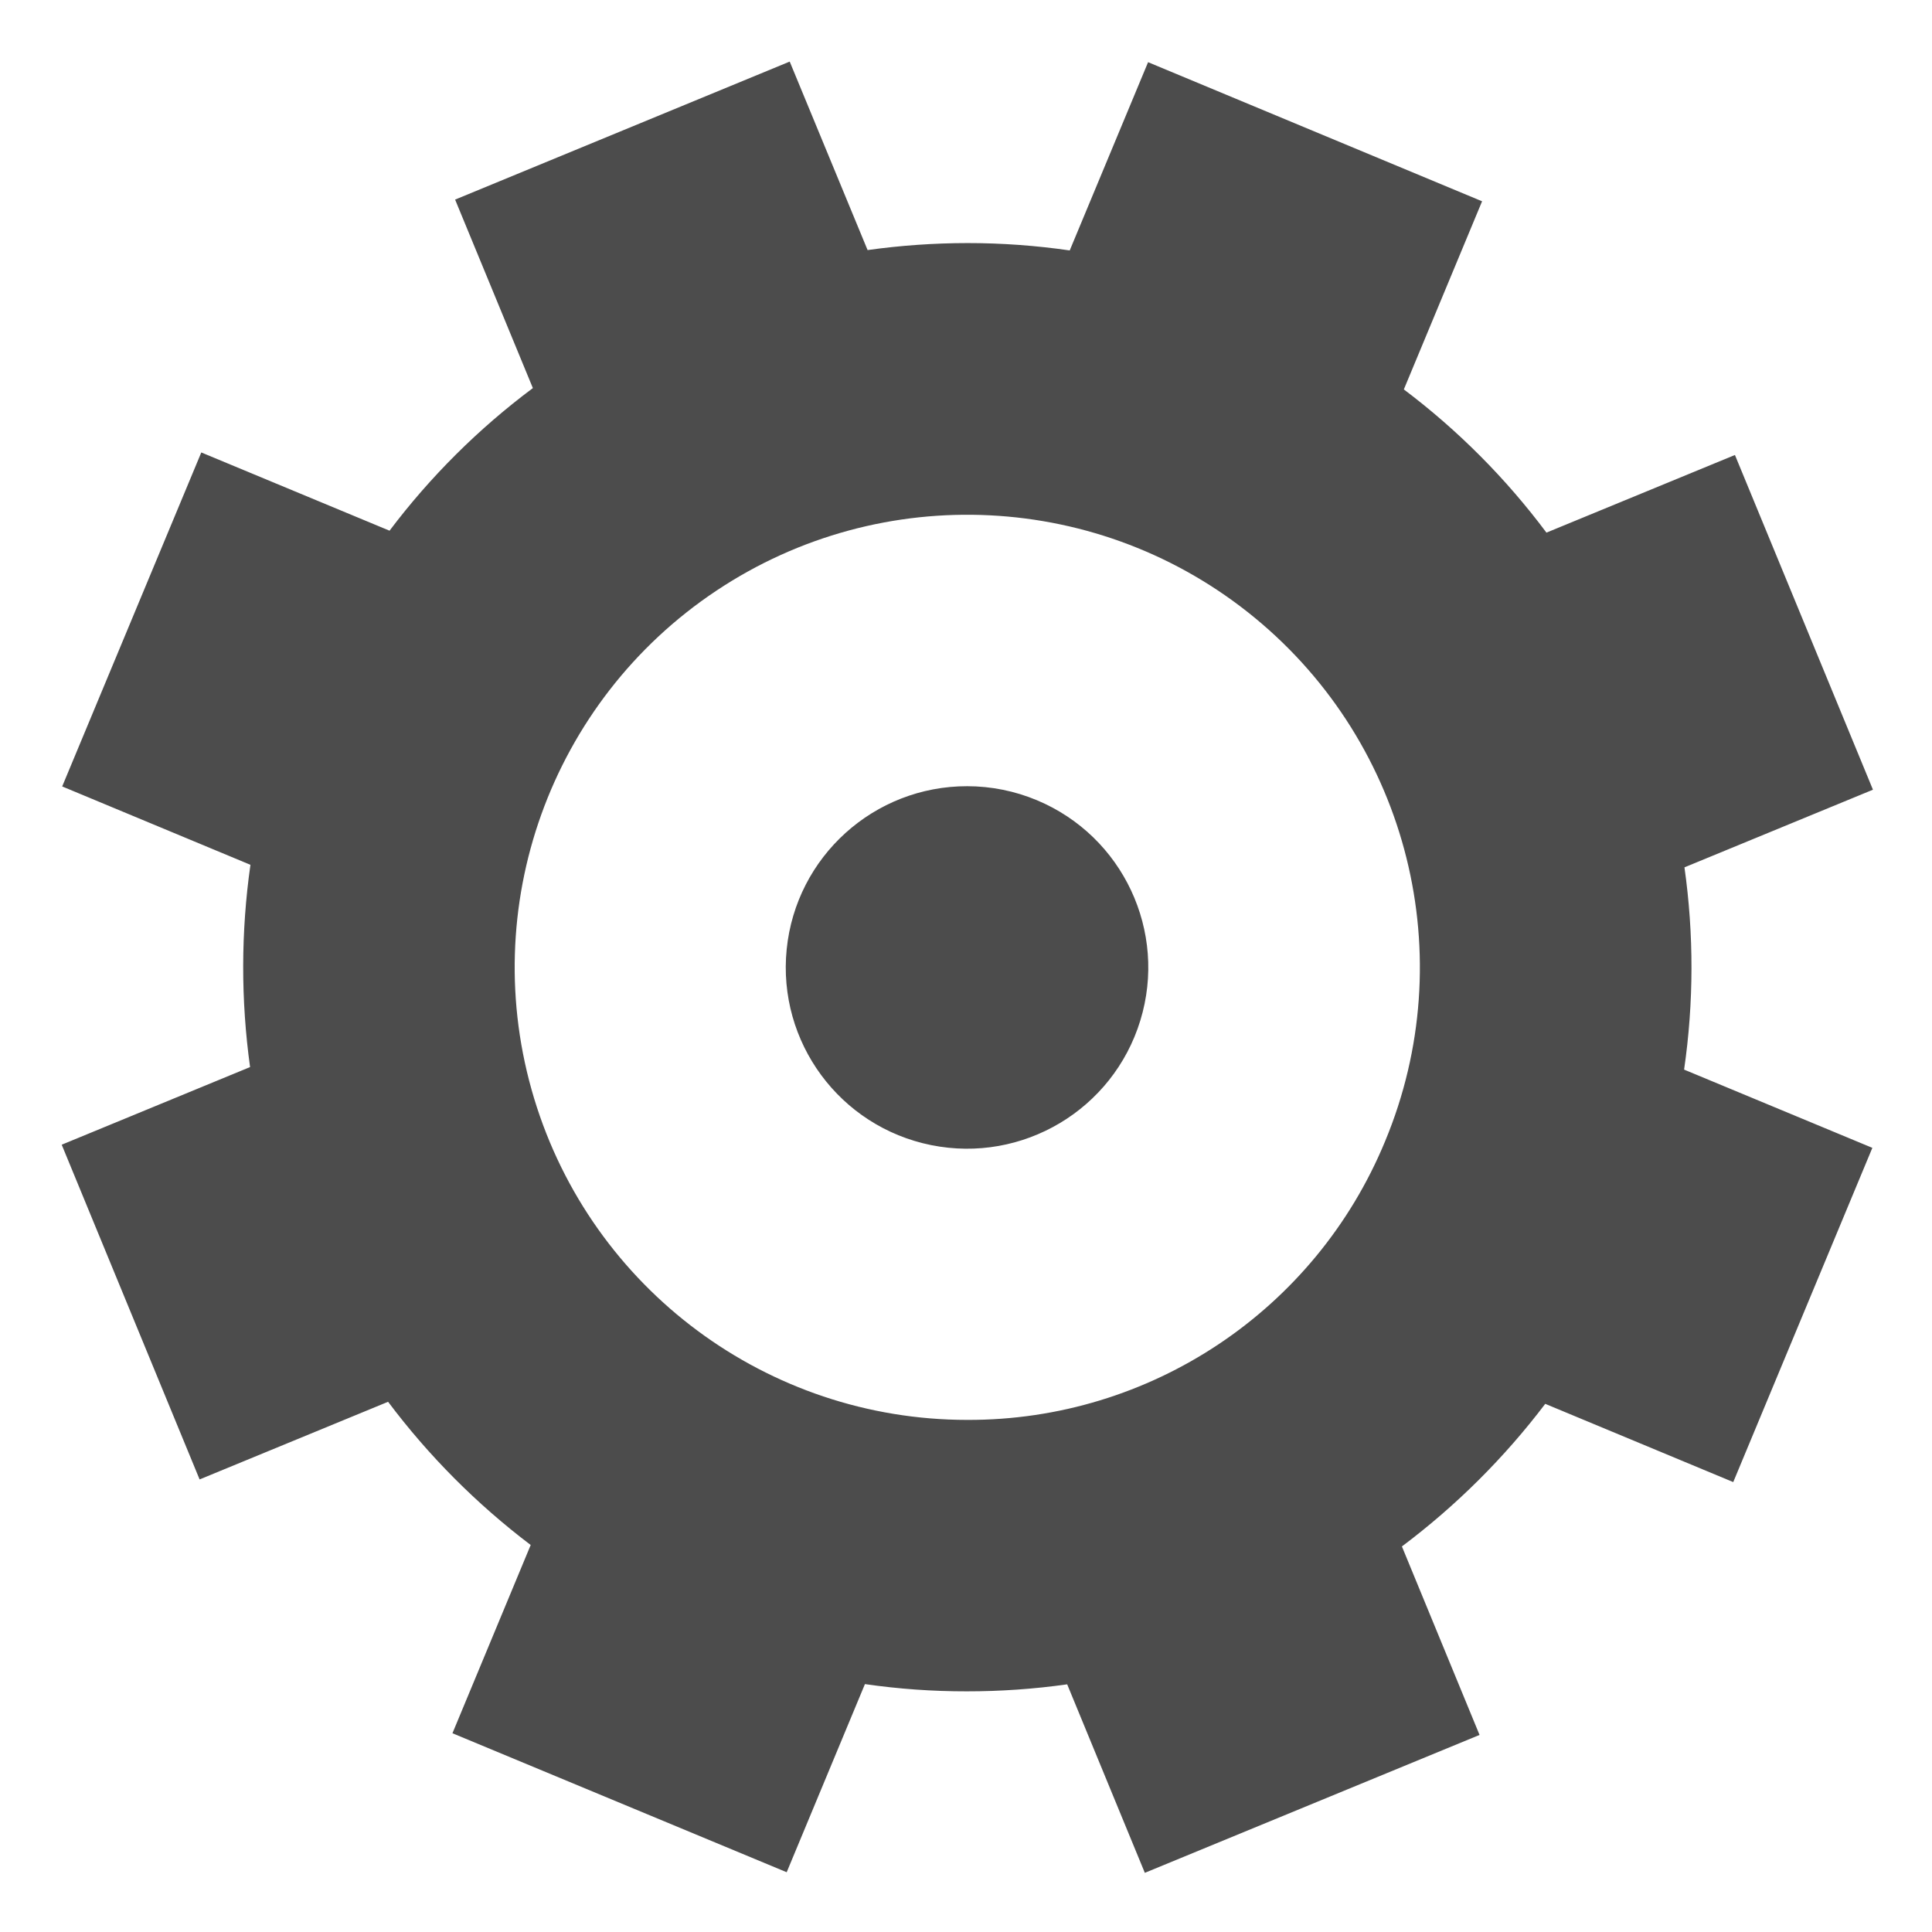
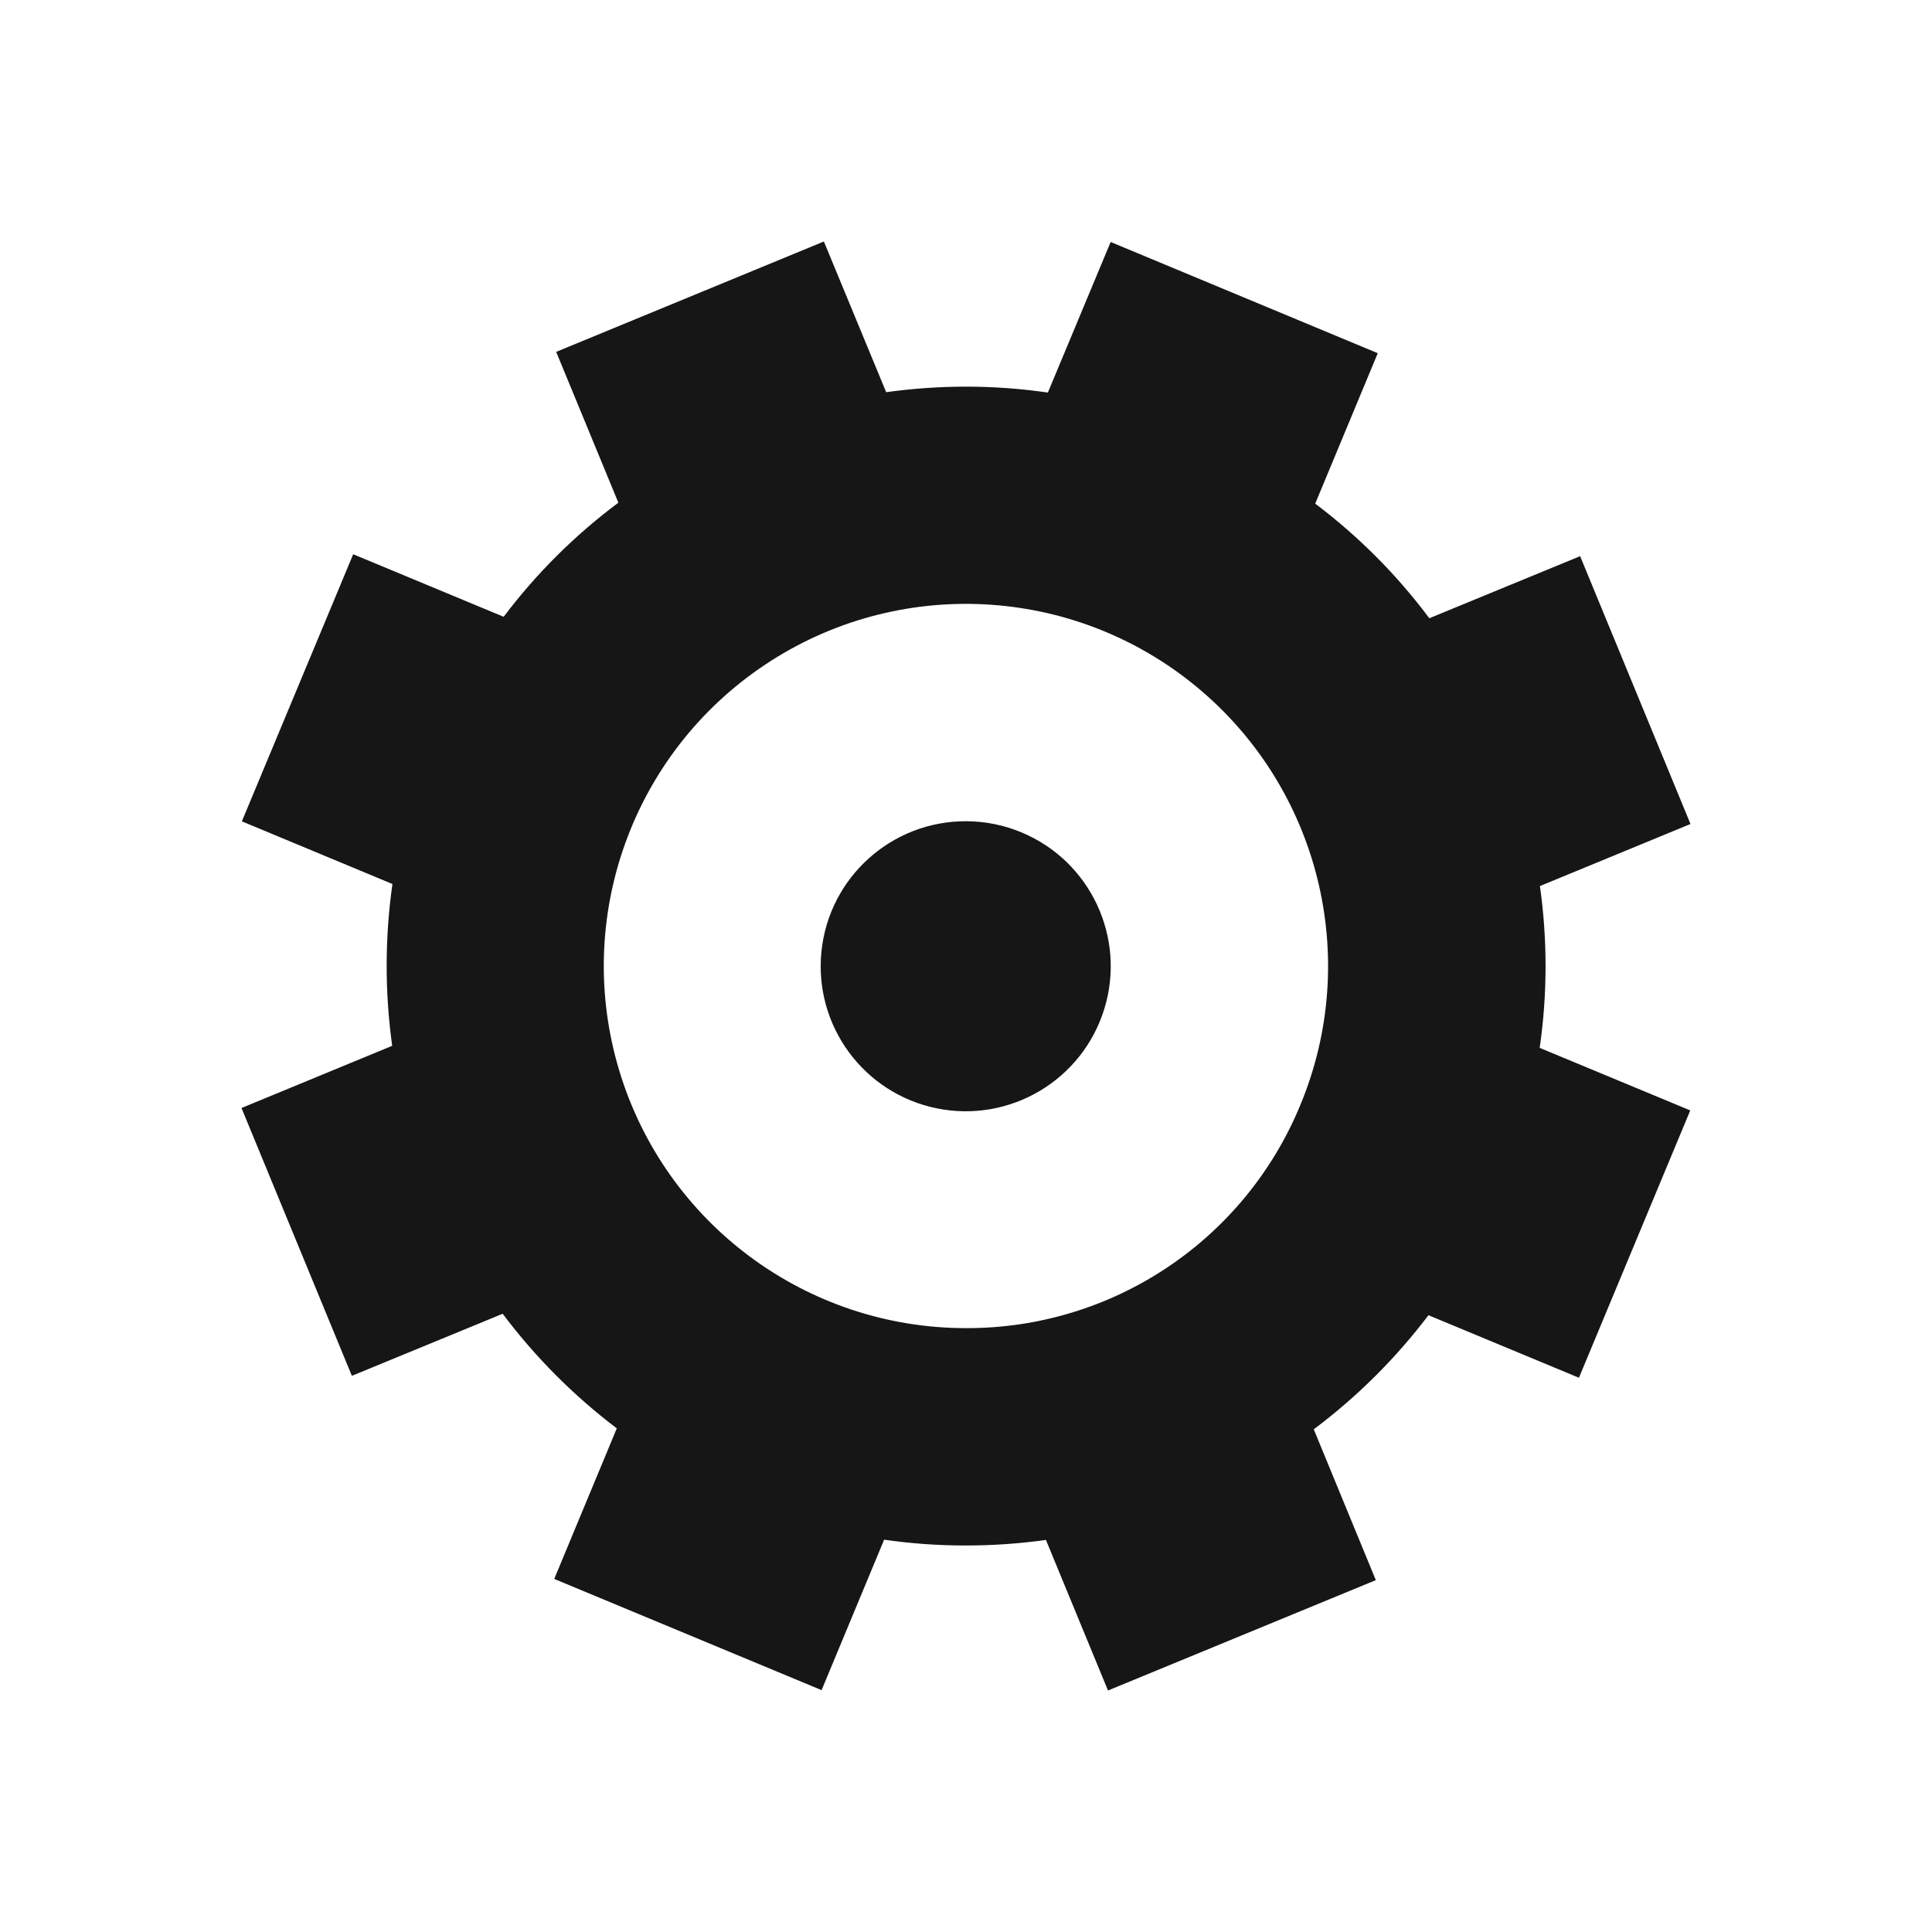
<svg xmlns="http://www.w3.org/2000/svg" id="Layer_1" data-name="Layer 1" viewBox="0 0 16 16">
-   <path d="M6.54.51l-2.771,1.143.644,1.561a5.929,5.929,0,0,0-1.187,1.181l-1.559-.648L.515,6.513l1.559.649a6.025,6.025,0,0,0-.003,1.675l-1.56.643,1.142,2.772,1.561-.643a6.031,6.031,0,0,0,1.181,1.186l-.648,1.559,2.768,1.151.648-1.558a5.849,5.849,0,0,0,.843.06,5.925,5.925,0,0,0,.832-.058l.643,1.561,2.772-1.142-.643-1.561a6.035,6.035,0,0,0,1.187-1.181l1.557.648,1.152-2.768-1.559-.648a5.912,5.912,0,0,0,.003-1.675l1.561-.643-1.143-2.772-1.561.643a5.924,5.924,0,0,0-1.181-1.186l.648-1.558L9.508.515l-.649,1.559a5.892,5.892,0,0,0-.846-.061,6.01,6.01,0,0,0-.828.058Zm1.469,11.249a3.748,3.748,0,1,1,3.462-2.308,3.73,3.73,0,0,1-3.462,2.308m.002-5.248a1.501,1.501,0,1,0,.576.116,1.498,1.498,0,0,0-.576-.116" opacity="0.7" />
+   <path d="M6.823,2l-2.217.914.515,1.249a4.743,4.743,0,0,0-.95.945L2.925,4.59,2.003,6.802l1.247.519a4.82,4.82,0,0,0-.002,1.34L2,9.176l.914,2.218,1.249-.514a4.824,4.824,0,0,0,.945.949l-.518,1.247,2.214.921.518-1.246a4.68,4.68,0,0,0,.674.048,4.74,4.74,0,0,0,.666-.046L9.176,14l2.218-.914-.514-1.249a4.828,4.828,0,0,0,.95-.945l1.246.518.922-2.214-1.247-.518a4.73,4.73,0,0,0,.002-1.34L14,6.824l-.914-2.218-1.249.514a4.739,4.739,0,0,0-.945-.949l.518-1.246L9.198,2.004,8.678,3.251a4.714,4.714,0,0,0-.677-.049,4.808,4.808,0,0,0-.662.046Zm1.175,8.999A2.999,2.999,0,1,1,10.768,9.153a2.984,2.984,0,0,1-2.77,1.846M8,6.801a1.201,1.201,0,1,0,.461.093A1.198,1.198,0,0,0,8,6.801" style="fill:#161617" />
</svg>
